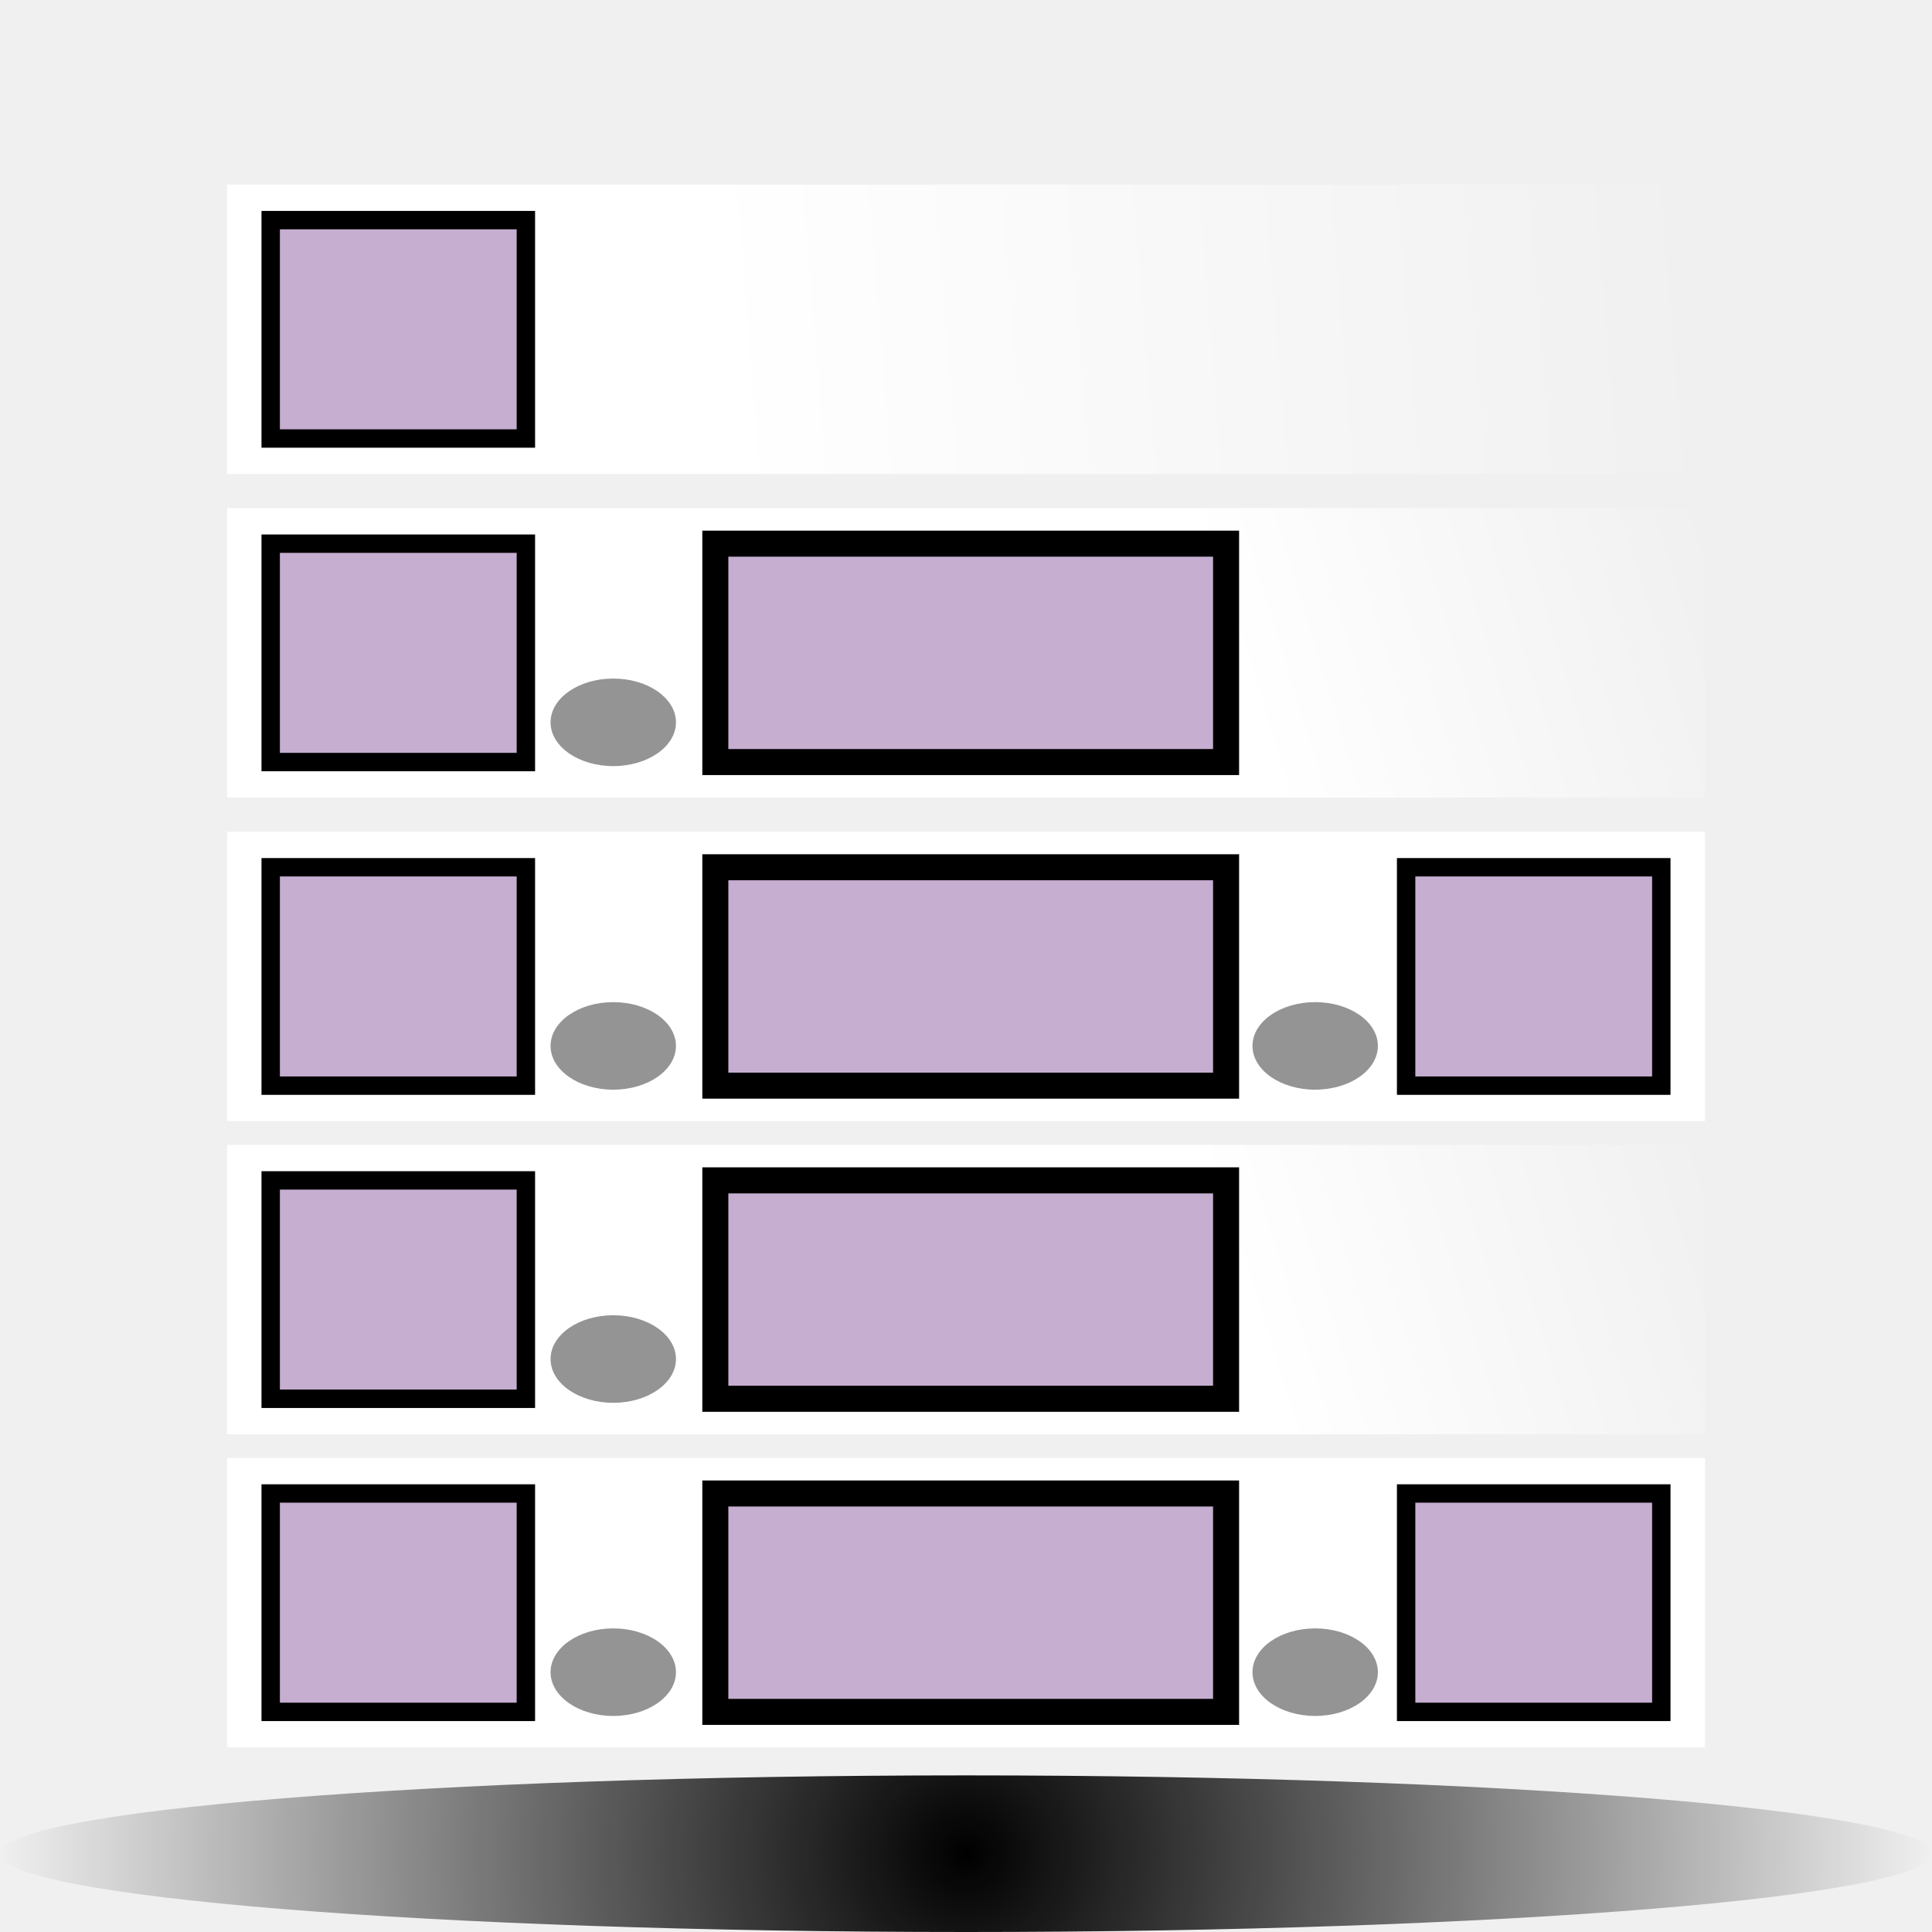
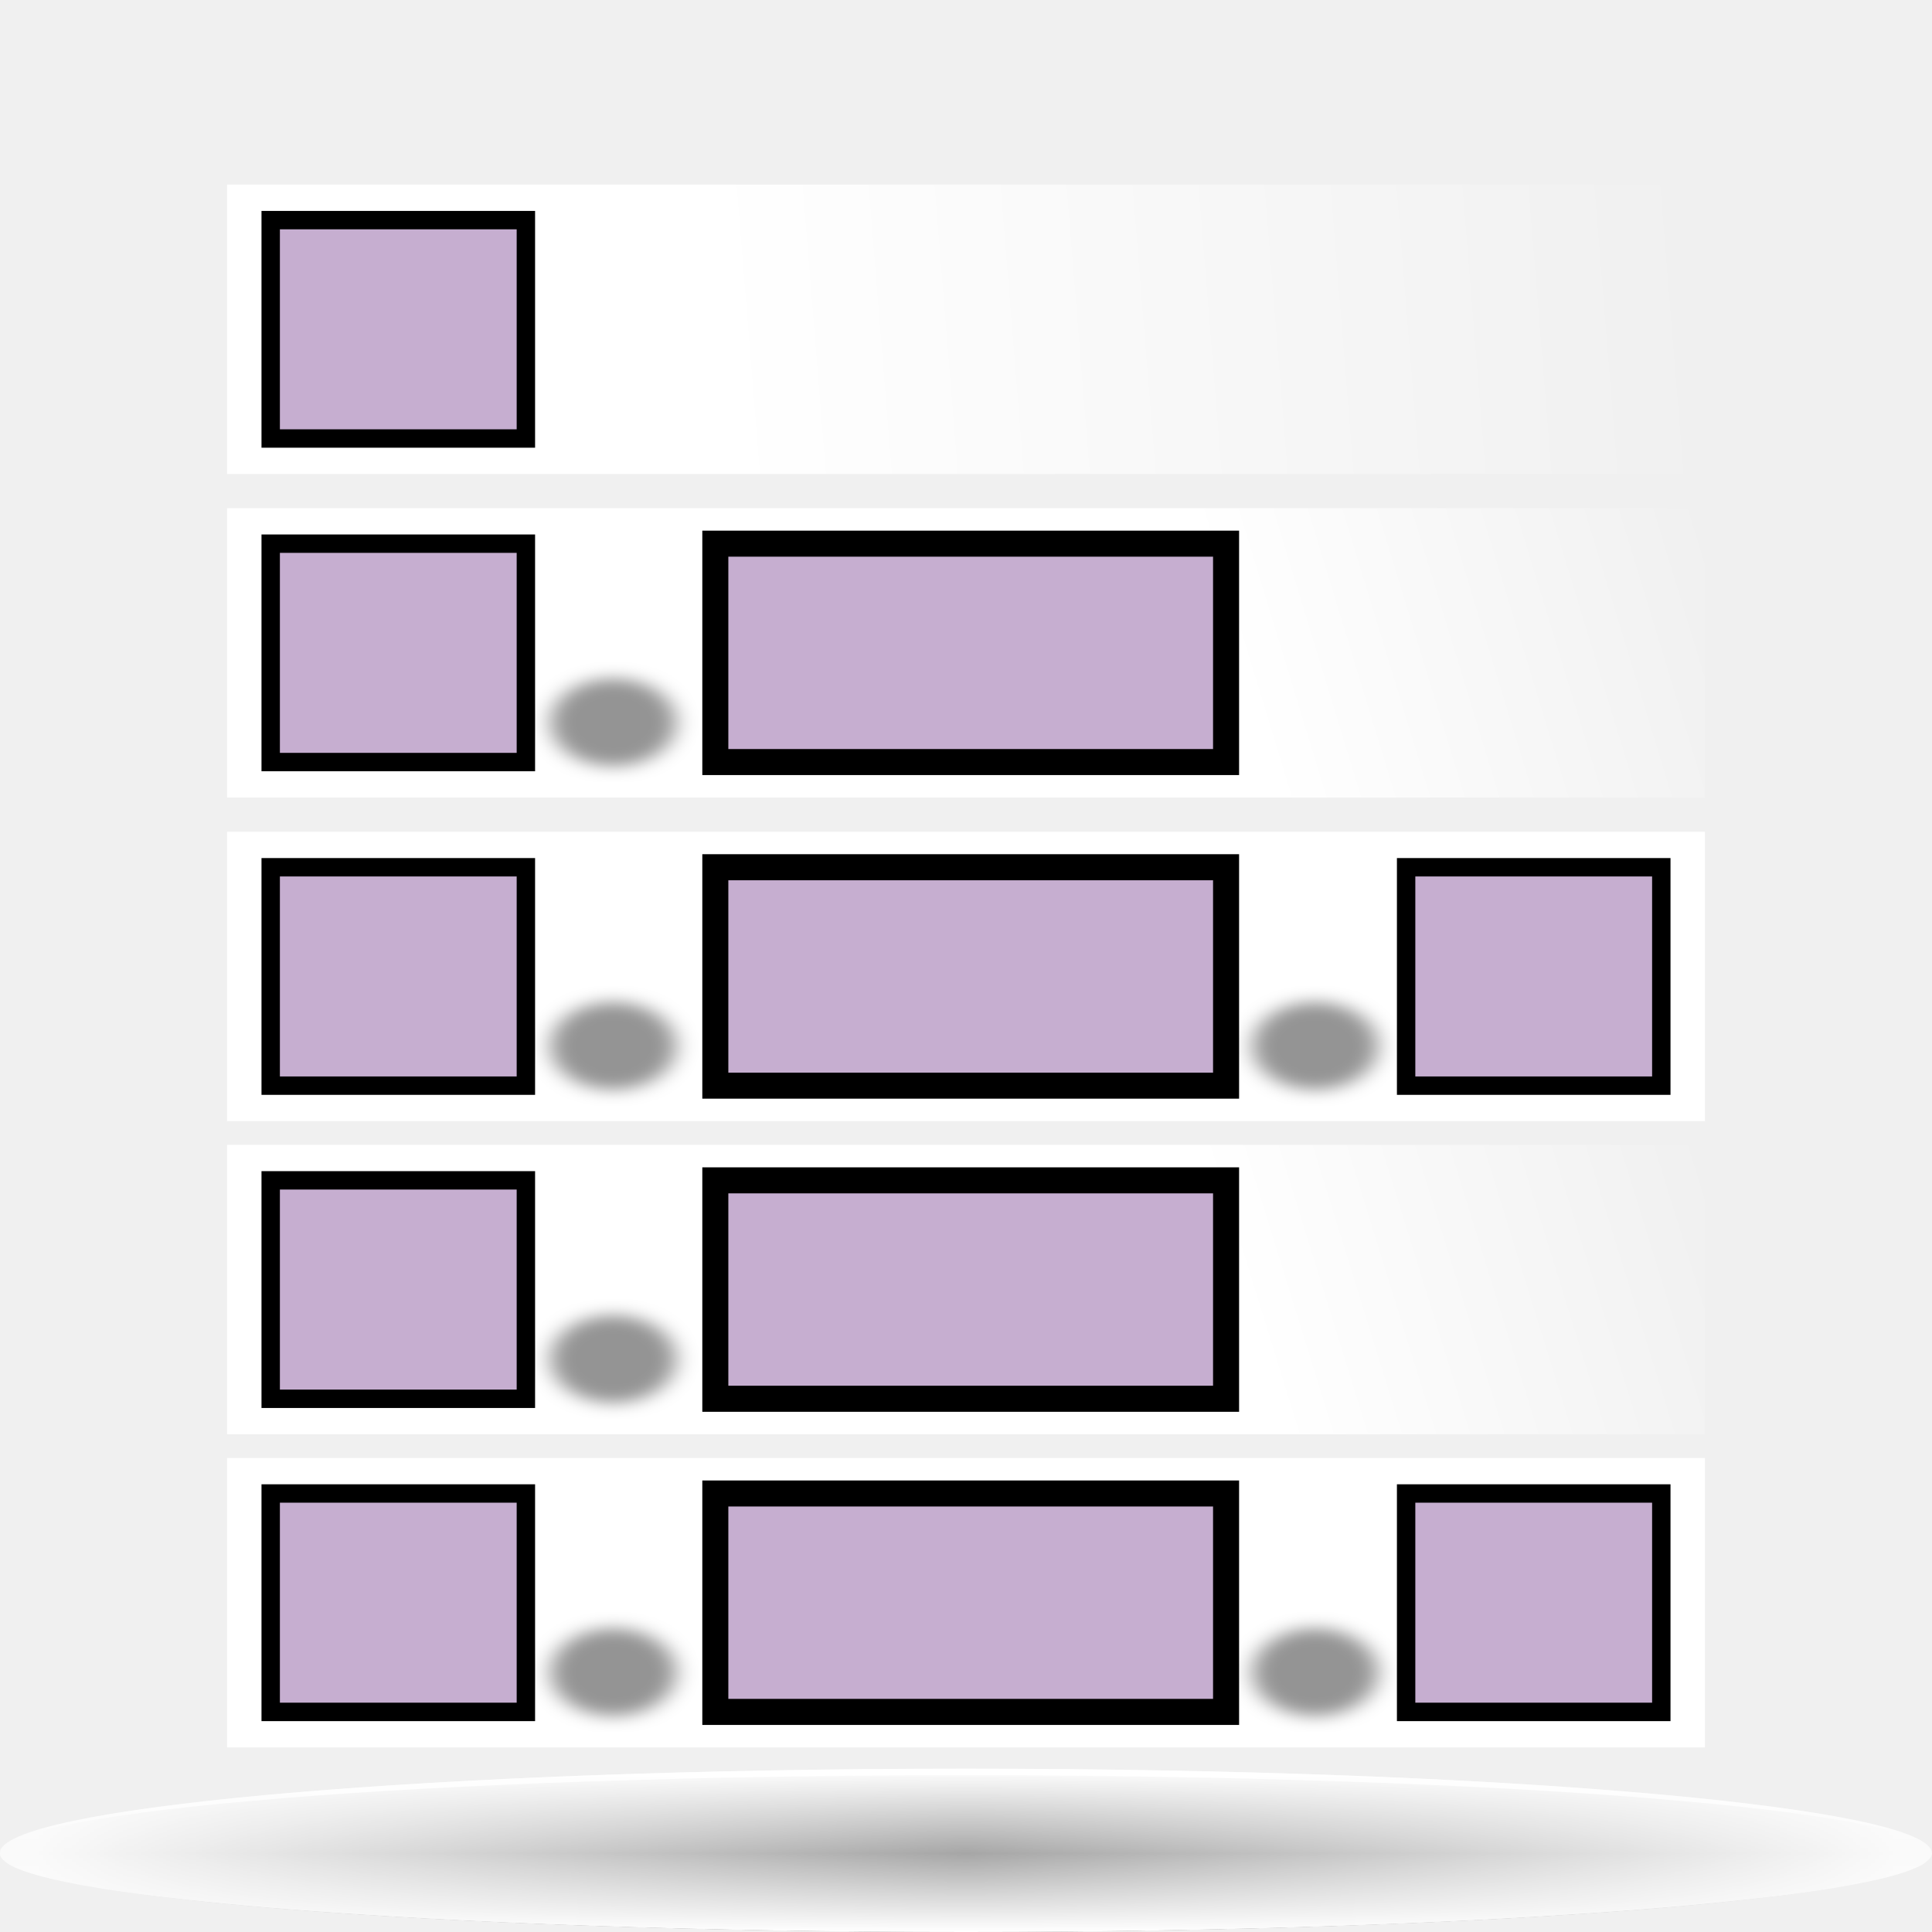
- <svg xmlns="http://www.w3.org/2000/svg" width="128px" height="128px">
-   <defs>
-     <linearGradient id="defitem0" gradientUnits="userSpaceOnUse" x1="81.542" y1="43.254" x2="112.954" y2="33.667">
-       <stop stop-color="#ffffff" offset="0" stop-opacity="1" />
-       <stop stop-color="#ffffff" offset="1" stop-opacity="0" />
+ <svg xmlns="http://www.w3.org/2000/svg" xmlns:xlink="http://www.w3.org/1999/xlink" version="1.0" width="128" height="128" id="svg1" style="display:inline">
+   <defs id="defs3">
+     <linearGradient id="linearGradient2501">
+       <stop id="stop2503" style="stop-color:#ffffff;stop-opacity:1" offset="0" />
+       <stop id="stop2505" style="stop-color:#ffffff;stop-opacity:0" offset="1" />
    </linearGradient>
-     <linearGradient id="defitem1" gradientUnits="userSpaceOnUse" x1="47.816" y1="27.079" x2="112.954" y2="21.817">
-       <stop stop-color="#ffffff" offset="0" stop-opacity="1" />
-       <stop stop-color="#ffffff" offset="1" stop-opacity="0" />
+     <linearGradient id="linearGradient2511">
+       <stop id="stop2513" style="stop-color:#ffffff;stop-opacity:1" offset="0" />
+       <stop id="stop2515" style="stop-color:#ffffff;stop-opacity:0" offset="1" />
    </linearGradient>
-     <linearGradient id="defitem2" gradientUnits="userSpaceOnUse" x1="82.021" y1="85.437" x2="112.954" y2="75.85">
-       <stop stop-color="#ffffff" offset="0" stop-opacity="1" />
-       <stop stop-color="#ffffff" offset="1" stop-opacity="0" />
+     <linearGradient x1="22.339" y1="549.897" x2="102.539" y2="525.041" id="linearGradient2347" xlink:href="#linearGradient2501" gradientUnits="userSpaceOnUse" gradientTransform="matrix(0.65,0,0,0.65,139.214,-196.4205)" />
+     <linearGradient x1="-66.344" y1="398.594" x2="102.539" y2="384.95" id="linearGradient2353" xlink:href="#linearGradient2511" gradientUnits="userSpaceOnUse" gradientTransform="matrix(0.65,0,0,0.65,139.214,-196.4205)" />
+     <linearGradient x1="21.098" y1="440.53" x2="102.539" y2="415.674" id="linearGradient2361" xlink:href="#linearGradient2501" gradientUnits="userSpaceOnUse" gradientTransform="matrix(0.65,0,0,0.65,139.214,-196.4205)" />
+     <filter id="filter3362" height="1.356" y="-0.178" width="1.356" x="-0.178">
+       <feGaussianBlur id="feGaussianBlur3364" stdDeviation="2.38" />
+     </filter>
+     <filter id="filter3366" height="1.356" y="-0.178" width="1.356" x="-0.178">
+       <feGaussianBlur id="feGaussianBlur3368" stdDeviation="2.38" />
+     </filter>
+     <filter id="filter3370" height="1.356" y="-0.178" width="1.356" x="-0.178">
+       <feGaussianBlur id="feGaussianBlur3372" stdDeviation="2.38" />
+     </filter>
+     <filter id="filter3374" height="1.356" y="-0.178" width="1.356" x="-0.178">
+       <feGaussianBlur id="feGaussianBlur3376" stdDeviation="2.38" />
+     </filter>
+     <filter id="filter3378" height="1.356" y="-0.178" width="1.356" x="-0.178">
+       <feGaussianBlur id="feGaussianBlur3380" stdDeviation="2.38" />
+     </filter>
+     <filter id="filter3382" height="1.356" y="-0.178" width="1.356" x="-0.178">
+       <feGaussianBlur id="feGaussianBlur3384" stdDeviation="2.38" />
+     </filter>
+     <radialGradient cx="63.912" cy="115.709" r="63.912" fx="63.912" fy="115.709" id="radialGradient3336" xlink:href="#linearGradient3291" gradientUnits="userSpaceOnUse" gradientTransform="matrix(1,0,0,0.197802,0,92.82166)" />
+     <linearGradient id="linearGradient3291">
+       <stop id="stop3293" style="stop-color:#000000;stop-opacity:1" offset="0" />
+       <stop id="stop3295" style="stop-color:#000000;stop-opacity:0" offset="1" />
    </linearGradient>
-     <radialGradient id="defitem3" gradientUnits="userSpaceOnUse" cx="64" cy="122.812" fx="64" fy="122.812" r="64">
-       <stop stop-color="#000000" offset="0" stop-opacity="1" />
-       <stop stop-color="#000000" offset="1" stop-opacity="0" />
+     <linearGradient y2="122.232" x2="64.755" y1="116.609" x1="64.755" gradientUnits="userSpaceOnUse" id="defitem2">
+       <stop id="stop17" stop-opacity="1" offset="0" stop-color="#ffffff" />
+       <stop id="stop19" stop-opacity="0" offset="1" stop-color="#ffffff" />
+     </linearGradient>
+     <linearGradient y2="122.232" x2="64.755" y1="127.43" x1="64.755" gradientUnits="userSpaceOnUse" id="defitem1">
+       <stop id="stop12" stop-opacity="1" offset="0" stop-color="#ffffff" />
+       <stop id="stop14" stop-opacity="0" offset="1" stop-color="#ffffff" />
+     </linearGradient>
+     <radialGradient r="61.536" fy="122.232" fx="64.755" cy="122.232" cx="64.755" gradientUnits="userSpaceOnUse" id="defitem0">
+       <stop id="stop7" stop-opacity="1" offset="0" stop-color="#000000" />
+       <stop id="stop9" stop-opacity="0" offset="1" stop-color="#000000" />
+     </radialGradient>
+     <linearGradient y2="122.232" x2="64.755" y1="116.609" x1="64.755" gradientTransform="translate(-0.755169,0)" gradientUnits="userSpaceOnUse" id="linearGradient3247" xlink:href="#defitem2" />
+     <linearGradient y2="122.232" x2="64.755" y1="127.43" x1="64.755" gradientTransform="translate(-0.755169,0)" gradientUnits="userSpaceOnUse" id="linearGradient3245" xlink:href="#defitem1" />
+     <radialGradient r="61.536" fy="122.232" fx="64.755" cy="122.232" cx="64.755" gradientTransform="translate(-0.75517,0)" gradientUnits="userSpaceOnUse" id="radialGradient3243" xlink:href="#defitem0" />
+     <linearGradient y2="122.232" x2="64.755" y1="116.609" x1="64.755" gradientTransform="translate(-0.755169,0)" gradientUnits="userSpaceOnUse" id="linearGradient3234" xlink:href="#defitem2" />
+     <linearGradient y2="122.232" x2="64.755" y1="127.43" x1="64.755" gradientTransform="translate(-0.755169,0)" gradientUnits="userSpaceOnUse" id="linearGradient3232" xlink:href="#defitem1" />
+     <radialGradient r="61.536" fy="122.232" fx="64.755" cy="122.232" cx="64.755" gradientTransform="translate(-0.75517,0)" gradientUnits="userSpaceOnUse" id="radialGradient3230" xlink:href="#defitem0" />
+     <radialGradient gradientTransform="translate(-0.75517,0)" r="61.536" fy="122.232" fx="64.755" cy="122.232" cx="64.755" gradientUnits="userSpaceOnUse" id="radialGradient2711" xlink:href="#defitem0" />
+     <linearGradient gradientTransform="translate(-0.755169,0)" y2="122.232" x2="64.755" y1="127.43" x1="64.755" gradientUnits="userSpaceOnUse" id="linearGradient2709" xlink:href="#defitem1" />
+     <linearGradient gradientTransform="translate(-0.755169,0)" y2="122.232" x2="64.755" y1="116.609" x1="64.755" gradientUnits="userSpaceOnUse" id="linearGradient2707" xlink:href="#defitem2" />
+     <linearGradient y2="122.232" x2="64.755" y1="116.609" x1="64.755" gradientUnits="userSpaceOnUse" id="linearGradient2701">
+       <stop id="stop2703" stop-opacity="1" offset="0" stop-color="#ffffff" />
+       <stop id="stop2705" stop-opacity="0" offset="1" stop-color="#ffffff" />
+     </linearGradient>
+     <linearGradient y2="122.232" x2="64.755" y1="127.43" x1="64.755" gradientUnits="userSpaceOnUse" id="linearGradient2695">
+       <stop id="stop2697" stop-opacity="1" offset="0" stop-color="#ffffff" />
+       <stop id="stop2699" stop-opacity="0" offset="1" stop-color="#ffffff" />
+     </linearGradient>
+     <radialGradient r="61.536" fy="122.232" fx="64.755" cy="122.232" cx="64.755" gradientUnits="userSpaceOnUse" id="radialGradient2689">
+       <stop id="stop2691" stop-opacity="1" offset="0" stop-color="#000000" />
+       <stop id="stop2693" stop-opacity="0" offset="1" stop-color="#000000" />
    </radialGradient>
  </defs>
-   <g id="Layer">
-     <g id="layer1">
-       <path id="path3945" fill="#000000" d="" />
+   <g id="g2719">
+     <g id="g2721">
+       <path id="path2723" d="" style="fill:#000000" />
    </g>
-     <path id="path3081" fill="#000000" d="" />
-     <g id="layer2">
+     <path id="path2725" d="" style="fill:#000000" />
+     <g id="g2727" />
+     <g id="g2729" />
+     <g id="g2731" />
+     <g id="g11264">
+       <path id="path11266" d="" style="fill:#000000" />
    </g>
-     <g id="layer3">
+     <path id="path11268" d="" style="fill:#000000" />
+     <g id="g11270" />
+     <g id="g11272" />
+     <g id="g11274" />
+     <path id="path2167" d="" style="fill:#000000" />
+     <g id="g3036">
+       <path id="path4922" d="" style="fill:#000000" />
    </g>
-     <g id="layer4">
+     <path id="path4924" d="" style="fill:#000000" />
+     <g id="g4926" />
+     <g id="g4928" />
+     <g id="g4930" />
+     <path id="path10095" d="" style="fill:#000000" />
+     <g id="g2878" />
+     <g id="g4938" />
+     <g id="g4640" />
+     <g id="g4646" />
+     <g id="g4730" />
+     <g id="g4748" />
+     <g id="g12948">
+       <path id="path12950" d="" style="fill:#000000" />
    </g>
-     <g id="layer8">
-       <path id="path7643" fill="#000000" d="" />
-       <g id="g3386">
-         <path fill="#ffffff" stroke-width="2.374" stroke-linecap="round" d="M15.046 74.279L15.046 55.104L112.954 55.104L112.954 74.279L15.046 74.279Z" fill-rule="evenodd" />
-         <path fill="#7c4693" fill-opacity="0.436" stroke="#000000" stroke-width="1.219" stroke-linecap="round" d="M34.841 71.926L17.934 71.926L17.934 57.457L34.841 57.457L34.841 71.926Z" />
-         <path fill="#7c4693" fill-opacity="0.436" stroke="#000000" stroke-width="1.724" stroke-linecap="round" d="M81.231 71.926L47.392 71.926L47.392 57.457L81.231 57.457L81.231 71.926Z" />
-         <path fill="#7c4693" fill-opacity="0.436" stroke="#000000" stroke-width="1.219" stroke-linecap="round" d="M110.066 71.926L93.159 71.926L93.159 57.457L110.066 57.457L110.066 71.926Z" />
-         <path id="path7656" fill="#000000" fill-opacity="0.42" stroke-width="1.072" d="M44.784 69.294C44.784 70.896 42.924 72.194 40.63 72.194C38.336 72.194 36.476 70.896 36.476 69.294C36.476 67.692 38.336 66.394 40.63 66.394C42.924 66.394 44.784 67.692 44.784 69.294Z" />
-         <path id="path7658" fill="#000000" fill-opacity="0.42" stroke-width="1.072" d="M91.288 69.294C91.288 70.896 89.428 72.194 87.134 72.194C84.839 72.194 82.98 70.896 82.98 69.294C82.98 67.692 84.839 66.394 87.134 66.394C89.428 66.394 91.288 67.692 91.288 69.294Z" />
-         <path fill="url(#defitem0)" stroke-width="2.374" stroke-linecap="round" d="M15.046 52.841L15.046 33.667L112.954 33.667L112.954 52.841L15.046 52.841Z" fill-rule="evenodd" />
-         <path fill="#7c4693" fill-opacity="0.436" stroke="#000000" stroke-width="1.219" stroke-linecap="round" d="M34.841 50.489L17.934 50.489L17.934 36.019L34.841 36.019L34.841 50.489Z" />
-         <path fill="#7c4693" fill-opacity="0.436" stroke="#000000" stroke-width="1.724" stroke-linecap="round" d="M81.231 50.489L47.392 50.489L47.392 36.019L81.231 36.019L81.231 50.489Z" />
-         <path id="path1629" fill="#000000" fill-opacity="0.42" stroke-width="1.072" d="M44.784 47.856C44.784 49.458 42.924 50.757 40.63 50.757C38.336 50.757 36.476 49.458 36.476 47.856C36.476 46.255 38.336 44.956 40.63 44.956C42.924 44.956 44.784 46.255 44.784 47.856Z" />
-         <path fill="url(#defitem1)" stroke-width="2.374" stroke-linecap="round" d="M15.046 31.404L15.046 12.229L112.954 12.229L112.954 31.404L15.046 31.404Z" fill-rule="evenodd" />
-         <path fill="#7c4693" fill-opacity="0.436" stroke="#000000" stroke-width="1.219" stroke-linecap="round" d="M34.841 29.052L17.934 29.052L17.934 14.582L34.841 14.582L34.841 29.052Z" />
-         <path fill="url(#defitem2)" stroke-width="2.374" stroke-linecap="round" d="M15.046 95.025L15.046 75.85L112.954 75.85L112.954 95.025L15.046 95.025Z" fill-rule="evenodd" />
-         <path fill="#7c4693" fill-opacity="0.436" stroke="#000000" stroke-width="1.219" stroke-linecap="round" d="M34.841 92.672L17.934 92.672L17.934 78.203L34.841 78.203L34.841 92.672Z" />
-         <path fill="#7c4693" fill-opacity="0.436" stroke="#000000" stroke-width="1.724" stroke-linecap="round" d="M81.231 92.672L47.392 92.672L47.392 78.203L81.231 78.203L81.231 92.672Z" />
-         <path id="path1661" fill="#000000" fill-opacity="0.42" stroke-width="1.072" d="M44.784 90.04C44.784 91.642 42.924 92.94 40.63 92.94C38.336 92.94 36.476 91.642 36.476 90.04C36.476 88.438 38.336 87.139 40.63 87.139C42.924 87.139 44.784 88.438 44.784 90.04Z" />
-         <path fill="#ffffff" stroke-width="2.374" stroke-linecap="round" d="M15.046 115.771L15.046 96.596L112.954 96.596L112.954 115.771L15.046 115.771Z" fill-rule="evenodd" />
-         <path fill="#7c4693" fill-opacity="0.436" stroke="#000000" stroke-width="1.219" stroke-linecap="round" d="M34.841 113.418L17.934 113.418L17.934 98.948L34.841 98.948L34.841 113.418Z" />
-         <path fill="#7c4693" fill-opacity="0.436" stroke="#000000" stroke-width="1.724" stroke-linecap="round" d="M81.231 113.418L47.392 113.418L47.392 98.948L81.231 98.948L81.231 113.418Z" />
-         <path fill="#7c4693" fill-opacity="0.436" stroke="#000000" stroke-width="1.219" stroke-linecap="round" d="M110.066 113.418L93.159 113.418L93.159 98.948L110.066 98.948L110.066 113.418Z" />
-         <path id="path1677" fill="#000000" fill-opacity="0.42" stroke-width="1.072" d="M44.784 110.786C44.784 112.388 42.924 113.686 40.63 113.686C38.336 113.686 36.476 112.388 36.476 110.786C36.476 109.184 38.336 107.885 40.63 107.885C42.924 107.885 44.784 109.184 44.784 110.786Z" />
-         <path id="path1679" fill="#000000" fill-opacity="0.42" stroke-width="1.072" d="M91.288 110.786C91.288 112.388 89.428 113.686 87.134 113.686C84.839 113.686 82.98 112.388 82.98 110.786C82.98 109.184 84.839 107.885 87.134 107.885C89.428 107.885 91.288 109.184 91.288 110.786Z" />
+     <path id="path12952" d="" style="fill:#000000" />
+     <g id="g12954" />
+     <g id="g12956" />
+     <g id="g12958" />
+     <path id="path12983" d="" style="fill:#000000" />
+     <g id="g12985">
+       <path id="path12987" d="" style="fill:#000000" />
+     </g>
+     <path id="path12989" d="" style="fill:#000000" />
+     <g id="g12991" />
+     <g id="g12993" />
+     <g id="g12995" />
+     <path id="path12997" d="" style="fill:#000000" />
+     <g id="g13007" />
+     <g id="g13009" />
+     <g id="g13021" />
+     <g id="g13023" />
+     <g id="g13025" />
+     <g id="g13027" />
+     <g transform="translate(0,58.59)" id="g3236">
+       <g id="g3225" transform="translate(5e-7,-58.02)">
+         <path id="path1563" d="M 128,122.232 C 128,125.097 99.347,127.42 64,127.42 C 28.654,127.42 0,125.097 0,122.232 C 0,119.367 28.654,117.044 64,117.044 C 99.347,117.044 128,119.367 128,122.232 L 128,122.232 z" style="fill:url(#radialGradient3243);stroke-width:0;stroke-linecap:round;stroke-linejoin:round" />
+         <path id="path3251" d="M 128,122.232 L 0,122.232 C 0,125.103 28.654,127.43 64,127.43 C 99.347,127.43 128,125.103 128,122.232 L 128,122.232 z" style="fill:url(#linearGradient3245);stroke-width:0;stroke-linecap:round;stroke-linejoin:round" />
+         <path id="path2455" d="M 128,122.232 L 0,122.232 C 0,119.127 28.654,116.61 64,116.61 C 99.347,116.61 128,119.127 128,122.232 L 128,122.232 z" style="fill:url(#linearGradient3247);stroke-width:0;stroke-linecap:round;stroke-linejoin:round" />
      </g>
-       <g id="g11277">
-         <g id="g11279">
-           <path id="path11281" fill="#000000" d="" />
-         </g>
-         <path id="path11283" fill="#000000" d="" />
-         <g id="g11285">
-         </g>
-         <g id="g11287">
-         </g>
-         <g id="g11289">
-         </g>
-         <g id="g11291">
-           <path id="path2167" fill="#000000" d="" />
-           <g id="g3036">
-             <path id="path4922" fill="#000000" d="" />
-           </g>
-           <path id="path4924" fill="#000000" d="" />
-           <g id="g4926">
-           </g>
-           <g id="g4928">
-           </g>
-           <g id="g4930">
-           </g>
-           <path id="path10095" fill="#000000" d="" />
-           <path id="path2276" fill="#ffffff" fill-opacity="0.757" stroke-width="0.5" stroke-linecap="round" stroke-linejoin="round" d="M72.741 -13.855L72.741 -16.649L72.741 -13.855Z" />
-           <path id="path2191" fill="#ffffff" fill-opacity="0.757" stroke-width="0.5" stroke-linecap="round" stroke-linejoin="round" d="M367.351 -76.046L367.351 -78.84L367.351 -76.046Z" />
-           <path id="path2985" fill="#ffffff" fill-opacity="0.757" stroke-width="0.5" stroke-linecap="round" stroke-linejoin="round" d="M210.342 -145.681L210.342 -148.475L210.342 -145.681Z" />
-           <path id="path3206" fill="#ffffff" fill-opacity="0.757" stroke-width="0.5" stroke-linecap="round" stroke-linejoin="round" d="M90.84 -232.311L90.84 -235.106L90.84 -232.311Z" />
-           <g id="g2878">
-           </g>
-           <g id="g4938">
-           </g>
-           <path id="path3946" fill="#ffffff" fill-opacity="0.757" stroke-width="0.5" stroke-linecap="round" stroke-linejoin="round" d="M337.432 -166.556L337.432 -169.35L337.432 -166.556Z" />
-           <path id="path1561" fill="#ffffff" fill-opacity="0.757" stroke-width="0.5" stroke-linecap="round" stroke-linejoin="round" d="M244.807 -92.662L244.807 -94.189L244.807 -92.662Z" />
-           <path fill="#ffffff" stroke-width="3.632" stroke-linecap="round" stroke-linejoin="round" d="M187.322 -149.262L187.322 -149.262L188.322 -149.262L188.322 -149.262L187.322 -149.262Z" />
-           <path fill="#ffffff" stroke-width="3.632" stroke-linecap="round" stroke-linejoin="round" d="M152.196 -176.79L152.196 -176.79L153.196 -176.79L153.196 -176.79L152.196 -176.79Z" />
-           <path id="path2494" fill="#ffffff" fill-opacity="0.757" stroke-width="0.5" stroke-linecap="round" stroke-linejoin="round" d="M-6.742 -250.006L-6.742 -252.8L-6.742 -250.006Z" />
-           <g id="g4640">
-           </g>
-           <g id="g4646">
-           </g>
-           <g id="g4730">
-           </g>
-           <g id="g4748">
-           </g>
-           <g id="g12948">
-             <path id="path12950" fill="#000000" d="" />
-           </g>
-           <path id="path12952" fill="#000000" d="" />
-           <g id="g12954">
-           </g>
-           <g id="g12956">
-           </g>
-           <g id="g12958">
-           </g>
-           <path id="path12983" fill="#000000" d="" />
-           <g id="g12985">
-             <path id="path12987" fill="#000000" d="" />
-           </g>
-           <path id="path12989" fill="#000000" d="" />
-           <g id="g12991">
-           </g>
-           <g id="g12993">
-           </g>
-           <g id="g12995">
-           </g>
-           <path id="path12997" fill="#000000" d="" />
-           <path id="path12999" fill="#ffffff" fill-opacity="0.757" stroke-width="0.5" stroke-linecap="round" stroke-linejoin="round" d="M215.711 -25.95L215.711 -28.745L215.711 -25.95Z" />
-           <path id="path13001" fill="#ffffff" fill-opacity="0.757" stroke-width="0.5" stroke-linecap="round" stroke-linejoin="round" d="M510.32 -88.141L510.32 -90.936L510.32 -88.141Z" />
-           <path id="path13003" fill="#ffffff" fill-opacity="0.757" stroke-width="0.5" stroke-linecap="round" stroke-linejoin="round" d="M353.312 -157.776L353.312 -160.571L353.312 -157.776Z" />
-           <path id="path13005" fill="#ffffff" fill-opacity="0.757" stroke-width="0.5" stroke-linecap="round" stroke-linejoin="round" d="M233.81 -244.407L233.81 -247.201L233.81 -244.407Z" />
-           <g id="g13007">
-           </g>
-           <g id="g13009">
-           </g>
-           <path id="path13011" fill="#ffffff" fill-opacity="0.757" stroke-width="0.5" stroke-linecap="round" stroke-linejoin="round" d="M480.401 -178.651L480.401 -181.446L480.401 -178.651Z" />
-           <path id="path13013" fill="#ffffff" fill-opacity="0.757" stroke-width="0.5" stroke-linecap="round" stroke-linejoin="round" d="M387.777 -104.758L387.777 -106.285L387.777 -104.758Z" />
-           <path fill="#ffffff" stroke-width="3.632" stroke-linecap="round" stroke-linejoin="round" d="M330.292 -161.358L330.292 -161.358L331.292 -161.358L331.292 -161.358L330.292 -161.358Z" />
-           <path fill="#ffffff" stroke-width="3.632" stroke-linecap="round" stroke-linejoin="round" d="M295.165 -188.885L295.165 -188.885L296.165 -188.885L296.165 -188.885L295.165 -188.885Z" />
-           <path id="path13019" fill="#ffffff" fill-opacity="0.757" stroke-width="0.5" stroke-linecap="round" stroke-linejoin="round" d="M136.228 -262.101L136.228 -264.896L136.228 -262.101Z" />
-           <g id="g13021">
-           </g>
-           <g id="g13023">
-           </g>
-           <g id="g13025">
-           </g>
-           <g id="g13027">
-           </g>
-           <path id="path4226" fill="#ffffff" fill-opacity="0.757" stroke-width="0.5" stroke-linecap="round" stroke-linejoin="round" d="M405.442 25.175L405.442 22.38L405.442 25.175Z" />
-           <path id="path1563" fill="url(#defitem3)" stroke-width="0" stroke-linecap="round" stroke-linejoin="round" d="M128 122.812C128 125.677 99.346 128 64 128C28.654 128 -2.53882e-05 125.677 -2.53765e-05 122.812C-2.53882e-05 119.947 28.654 117.624 64 117.624C99.346 117.624 128 119.947 128 122.812L128 122.812Z" />
-         </g>
-       </g>
+       <path style="opacity:0.65;fill:#ffffff;fill-opacity:1;stroke-width:0;stroke-linecap:round;stroke-linejoin:round" d="M 64,58.594 C 29.758,58.594 1.777,60.936 0.062,63.906 C 0,64 -7.5e-07,64.124 -7.5e-07,64.219 C -7.5e-07,64.398 0.094,64.544 0.312,64.719 C 0.425,64.812 0.547,64.909 0.719,65 C 1.852,65.601 4.27,66.173 7.719,66.688 C 9.689,66.982 11.985,67.243 14.594,67.5 C 18.507,67.884 23.112,68.22 28.219,68.5 C 33.326,68.78 38.957,69.004 44.969,69.156 C 50.981,69.308 57.373,69.406 64,69.406 C 70.627,69.406 77.019,69.308 83.031,69.156 C 89.043,69.004 94.674,68.78 99.781,68.5 C 104.888,68.22 109.462,67.884 113.375,67.5 C 115.984,67.243 118.311,66.982 120.281,66.688 C 123.73,66.173 126.117,65.601 127.25,65 C 127.422,64.909 127.544,64.812 127.656,64.719 C 127.766,64.632 127.851,64.557 127.906,64.469 C 127.962,64.38 128,64.308 128,64.219 C 128,64.124 127.969,64 127.906,63.906 C 126.192,60.936 98.242,58.594 64,58.594 z" id="path2440" />
    </g>
  </g>
+   <g id="layer1" style="opacity:1;display:inline">
+     <path d="" id="path3945" style="opacity:1" />
+   </g>
+   <path d="" id="path3081" />
+   <g id="layer2" style="display:inline" />
+   <g id="layer3" style="display:inline" />
+   <g id="layer4" style="opacity:1;display:inline" />
+   <path id="path7643" d="" />
+   <g id="g3386" transform="matrix(0.59339,0,0,0.59339,-9.203667,-10.10595)">
+     <rect style="fill:#ffffff;fill-opacity:1;fill-rule:evenodd;stroke-width:4;stroke-linecap:round;stroke-miterlimit:4;stroke-dasharray:none;stroke-opacity:1" id="rect7648" y="109.894" x="40.866" height="32.313" width="164.999" />
+     <rect style="fill:#7d4694;fill-opacity:0.436;stroke:#000000;stroke-width:2.054;stroke-linecap:round;stroke-miterlimit:4;stroke-dasharray:none;stroke-opacity:1" id="rect7650" transform="matrix(0,-1,1,0,0,0)" y="45.734" x="-138.244" height="28.492" width="24.385" />
+     <rect style="fill:#7d4694;fill-opacity:0.436;stroke:#000000;stroke-width:2.906;stroke-linecap:round;stroke-miterlimit:4;stroke-dasharray:none;stroke-opacity:1" id="rect7652" transform="matrix(0,-1,1,0,0,0)" y="95.377" x="-138.244" height="57.025" width="24.385" />
+     <rect style="fill:#7d4694;fill-opacity:0.436;stroke:#000000;stroke-width:2.054;stroke-linecap:round;stroke-miterlimit:4;stroke-dasharray:none;stroke-opacity:1" id="rect7654" transform="matrix(0,-1,1,0,0,0)" y="172.505" x="-138.244" height="28.492" width="24.385" />
+     <path style="fill:#000000;fill-opacity:0.42;stroke:none;stroke-width:4;stroke-miterlimit:4;stroke-dasharray:none;stroke-opacity:1;filter:url(#filter3382)" id="path7656" transform="matrix(0.5234678,0,0,0.3654943,-114.2304,85.69733)" d="M 392.024,131.63 C 392.024,139.016 386.036,145.003 378.651,145.003 C 371.265,145.003 365.278,139.016 365.278,131.63 C 365.278,124.244 371.265,118.257 378.651,118.257 C 386.036,118.257 392.024,124.244 392.024,131.63 z" />
+     <path style="fill:#000000;fill-opacity:0.42;stroke:none;stroke-width:4;stroke-miterlimit:4;stroke-dasharray:none;stroke-opacity:1;filter:url(#filter3366)" id="path7658" transform="matrix(0.5234678,0,0,0.3654943,-35.86082,85.69733)" d="M 392.024,131.63 C 392.024,139.016 386.036,145.003 378.651,145.003 C 371.265,145.003 365.278,139.016 365.278,131.63 C 365.278,124.244 371.265,118.257 378.651,118.257 C 386.036,118.257 392.024,124.244 392.024,131.63 z" />
+     <rect style="fill:url(#linearGradient2361);fill-opacity:1;fill-rule:evenodd;stroke-width:4;stroke-linecap:round;stroke-miterlimit:4;stroke-dasharray:none;stroke-opacity:1" id="rect1619" y="73.767" x="40.866" height="32.313" width="164.999" />
+     <rect style="fill:#7d4694;fill-opacity:0.436;stroke:#000000;stroke-width:2.054;stroke-linecap:round;stroke-miterlimit:4;stroke-dasharray:none;stroke-opacity:1" id="rect1623" transform="matrix(0,-1,1,0,0,0)" y="45.734" x="-102.117" height="28.492" width="24.385" />
+     <rect style="fill:#7d4694;fill-opacity:0.436;stroke:#000000;stroke-width:2.906;stroke-linecap:round;stroke-miterlimit:4;stroke-dasharray:none;stroke-opacity:1" id="rect1625" transform="matrix(0,-1,1,0,0,0)" y="95.377" x="-102.117" height="57.025" width="24.385" />
+     <path style="fill:#000000;fill-opacity:0.42;stroke:none;stroke-width:4;stroke-miterlimit:4;stroke-dasharray:none;stroke-opacity:1;filter:url(#filter3378)" id="path1629" transform="matrix(0.5234678,0,0,0.3654943,-114.2304,49.57027)" d="M 392.024,131.63 C 392.024,139.016 386.036,145.003 378.651,145.003 C 371.265,145.003 365.278,139.016 365.278,131.63 C 365.278,124.244 371.265,118.257 378.651,118.257 C 386.036,118.257 392.024,124.244 392.024,131.63 z" />
+     <rect style="fill:url(#linearGradient2353);fill-opacity:1;fill-rule:evenodd;stroke-width:4;stroke-linecap:round;stroke-miterlimit:4;stroke-dasharray:none;stroke-opacity:1" id="rect1635" y="37.64" x="40.866" height="32.313" width="164.999" />
+     <rect style="fill:#7d4694;fill-opacity:0.436;stroke:#000000;stroke-width:2.054;stroke-linecap:round;stroke-miterlimit:4;stroke-dasharray:none;stroke-opacity:1" id="rect1639" transform="matrix(0,-1,1,0,0,0)" y="45.734" x="-65.99" height="28.492" width="24.385" />
+     <rect style="fill:url(#linearGradient2347);fill-opacity:1;fill-rule:evenodd;stroke-width:4;stroke-linecap:round;stroke-miterlimit:4;stroke-dasharray:none;stroke-opacity:1" id="rect1651" y="144.856" x="40.866" height="32.313" width="164.999" />
+     <rect style="fill:#7d4694;fill-opacity:0.436;stroke:#000000;stroke-width:2.054;stroke-linecap:round;stroke-miterlimit:4;stroke-dasharray:none;stroke-opacity:1" id="rect1655" transform="matrix(0,-1,1,0,0,0)" y="45.734" x="-173.205" height="28.492" width="24.385" />
+     <rect style="fill:#7d4694;fill-opacity:0.436;stroke:#000000;stroke-width:2.906;stroke-linecap:round;stroke-miterlimit:4;stroke-dasharray:none;stroke-opacity:1" id="rect1657" transform="matrix(0,-1,1,0,0,0)" y="95.377" x="-173.205" height="57.025" width="24.385" />
+     <path style="fill:#000000;fill-opacity:0.42;stroke:none;stroke-width:4;stroke-miterlimit:4;stroke-dasharray:none;stroke-opacity:1;filter:url(#filter3374)" id="path1661" transform="matrix(0.5234678,0,0,0.3654943,-114.2304,120.659)" d="M 392.024,131.63 C 392.024,139.016 386.036,145.003 378.651,145.003 C 371.265,145.003 365.278,139.016 365.278,131.63 C 365.278,124.244 371.265,118.257 378.651,118.257 C 386.036,118.257 392.024,124.244 392.024,131.63 z" />
+     <rect style="fill:#ffffff;fill-opacity:1;fill-rule:evenodd;stroke-width:4;stroke-linecap:round;stroke-miterlimit:4;stroke-dasharray:none;stroke-opacity:1" id="rect1667" y="179.818" x="40.866" height="32.313" width="164.999" />
+     <rect style="fill:#7d4694;fill-opacity:0.436;stroke:#000000;stroke-width:2.054;stroke-linecap:round;stroke-miterlimit:4;stroke-dasharray:none;stroke-opacity:1" id="rect1671" transform="matrix(0,-1,1,0,0,0)" y="45.734" x="-208.167" height="28.492" width="24.385" />
+     <rect style="fill:#7d4694;fill-opacity:0.436;stroke:#000000;stroke-width:2.906;stroke-linecap:round;stroke-miterlimit:4;stroke-dasharray:none;stroke-opacity:1" id="rect1673" transform="matrix(0,-1,1,0,0,0)" y="95.377" x="-208.167" height="57.025" width="24.385" />
+     <rect style="fill:#7d4694;fill-opacity:0.436;stroke:#000000;stroke-width:2.054;stroke-linecap:round;stroke-miterlimit:4;stroke-dasharray:none;stroke-opacity:1" id="rect1675" transform="matrix(0,-1,1,0,0,0)" y="172.505" x="-208.167" height="28.492" width="24.385" />
+     <path style="fill:#000000;fill-opacity:0.42;stroke:none;stroke-width:4;stroke-miterlimit:4;stroke-dasharray:none;stroke-opacity:1;filter:url(#filter3370)" id="path1677" transform="matrix(0.5234678,0,0,0.3654943,-114.2304,155.6207)" d="M 392.024,131.63 C 392.024,139.016 386.036,145.003 378.651,145.003 C 371.265,145.003 365.278,139.016 365.278,131.63 C 365.278,124.244 371.265,118.257 378.651,118.257 C 386.036,118.257 392.024,124.244 392.024,131.63 z" />
+     <path style="fill:#000000;fill-opacity:0.42;stroke:none;stroke-width:4;stroke-miterlimit:4;stroke-dasharray:none;stroke-opacity:1;filter:url(#filter3362)" id="path1679" transform="matrix(0.5234678,0,0,0.3654943,-35.86082,155.6207)" d="M 392.024,131.63 C 392.024,139.016 386.036,145.003 378.651,145.003 C 371.265,145.003 365.278,139.016 365.278,131.63 C 365.278,124.244 371.265,118.257 378.651,118.257 C 386.036,118.257 392.024,124.244 392.024,131.63 z" />
+   </g>
</svg>
